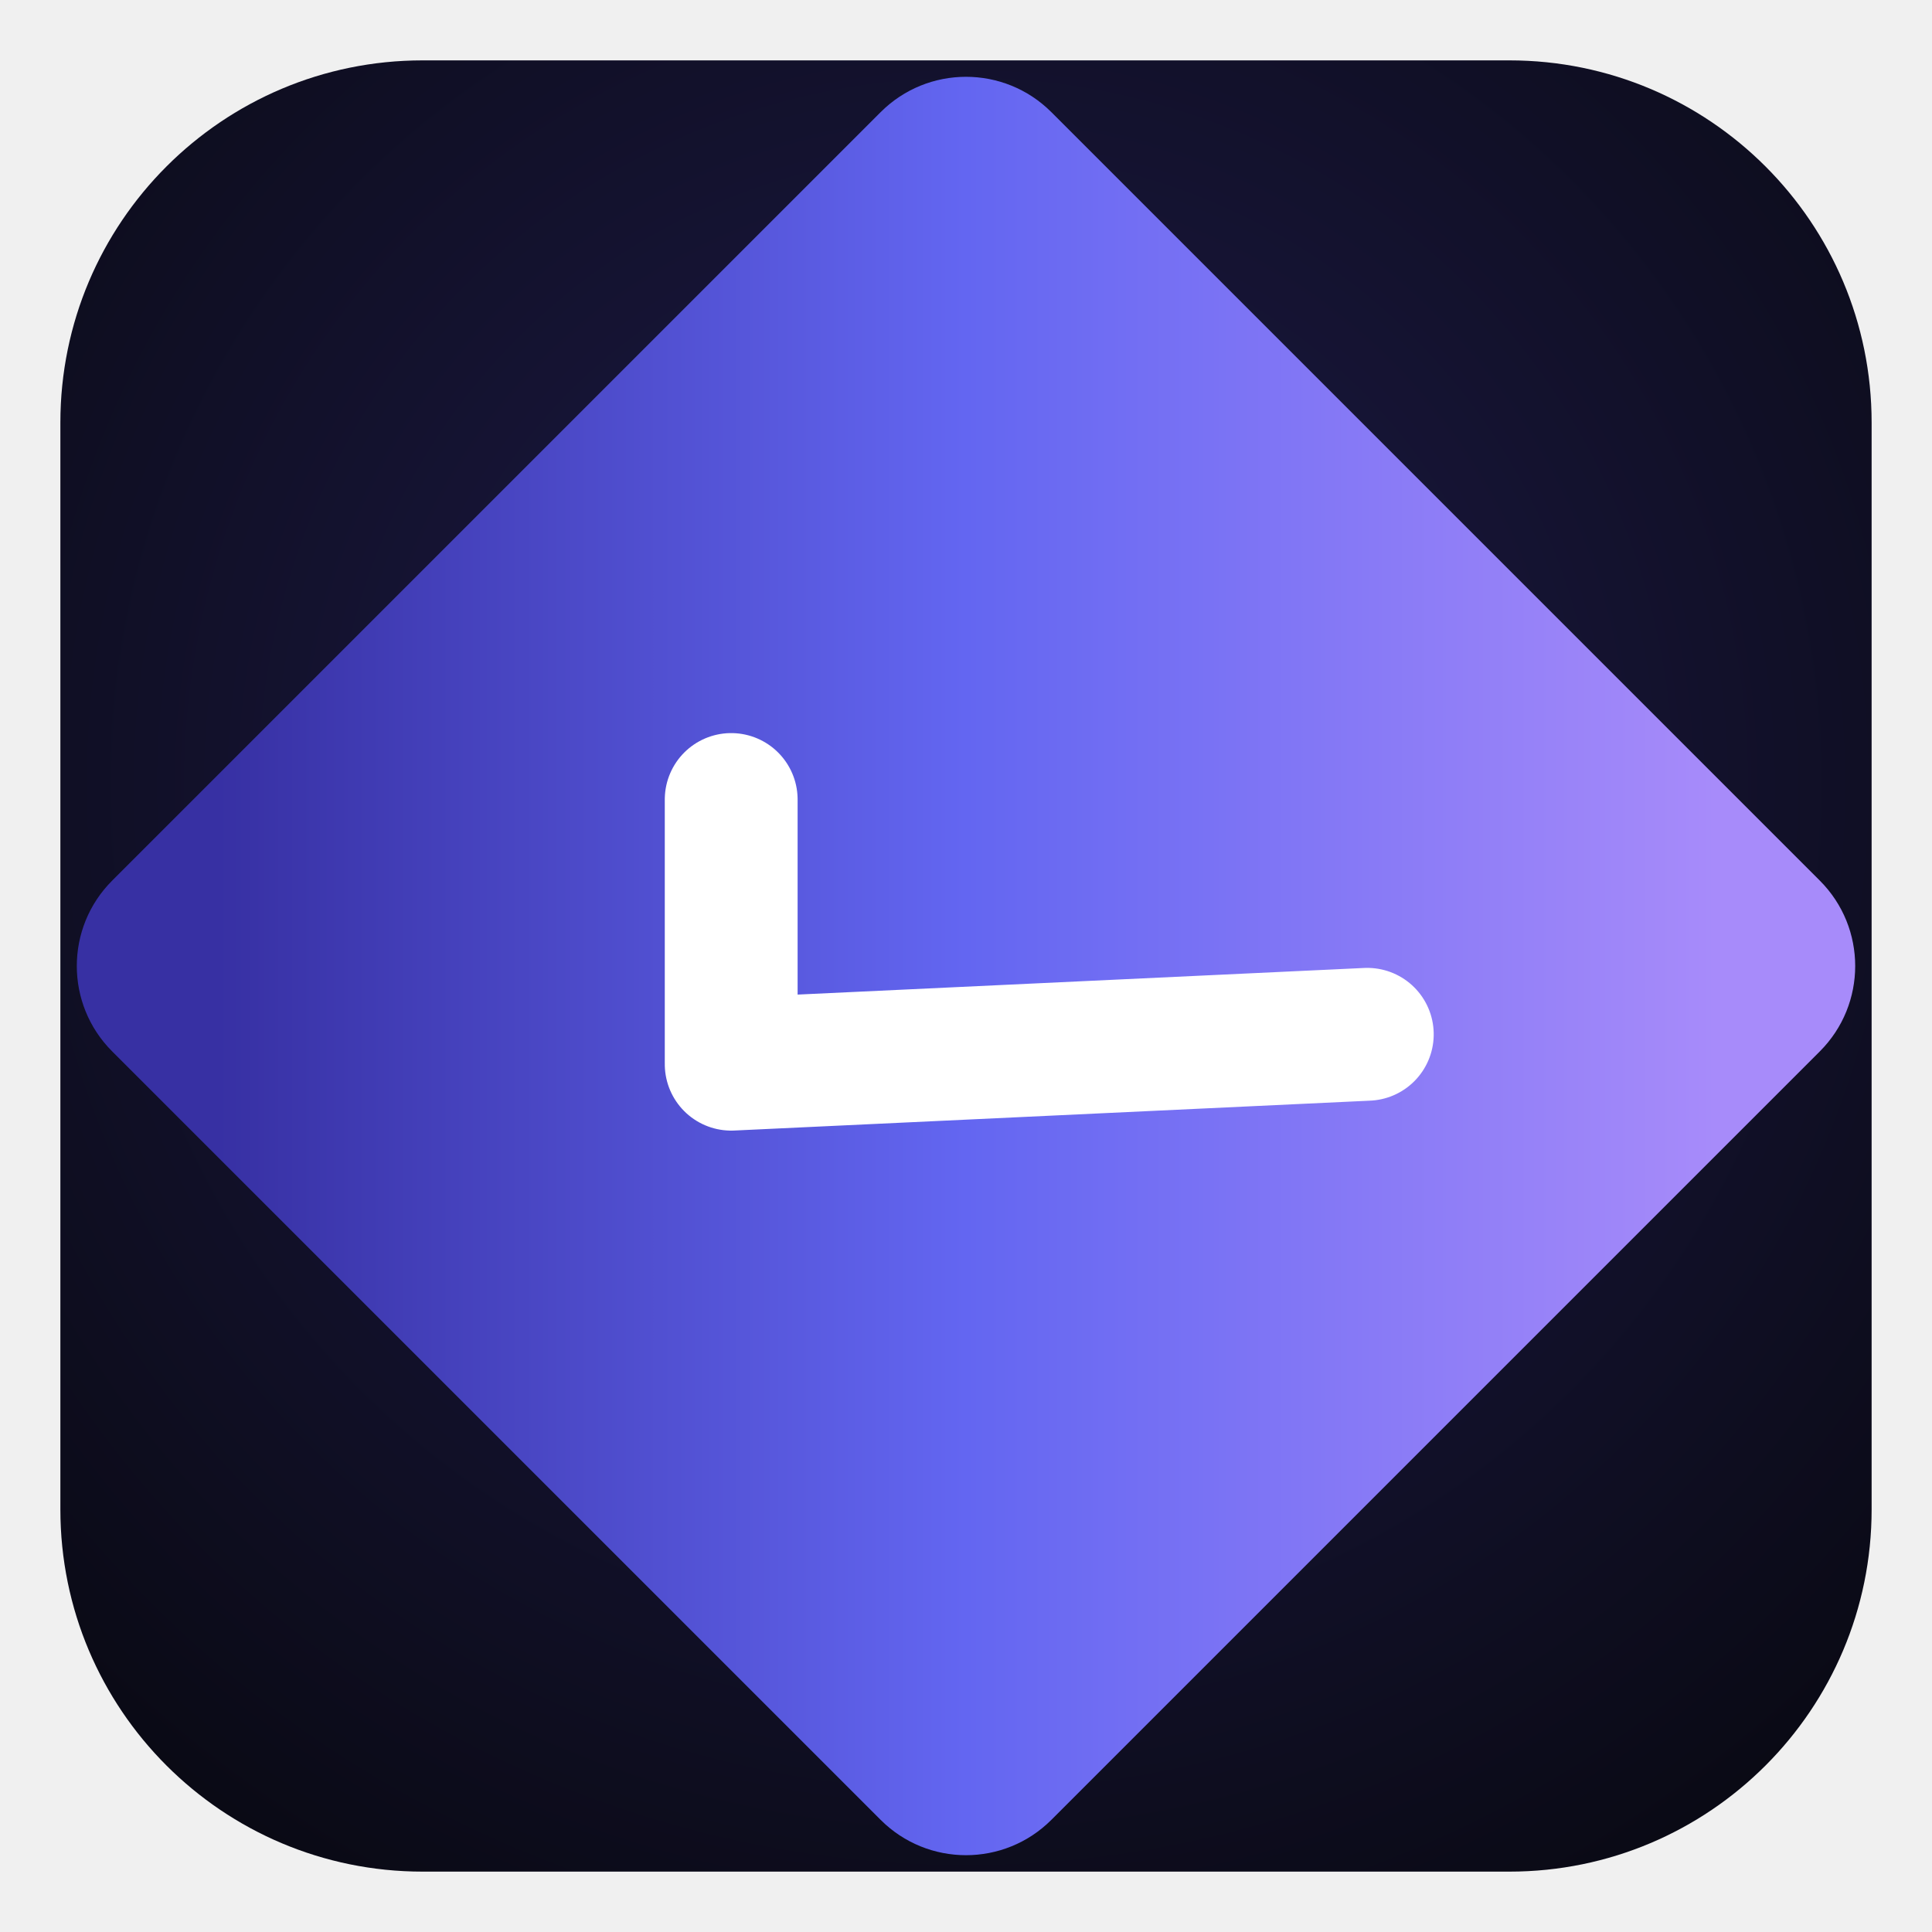
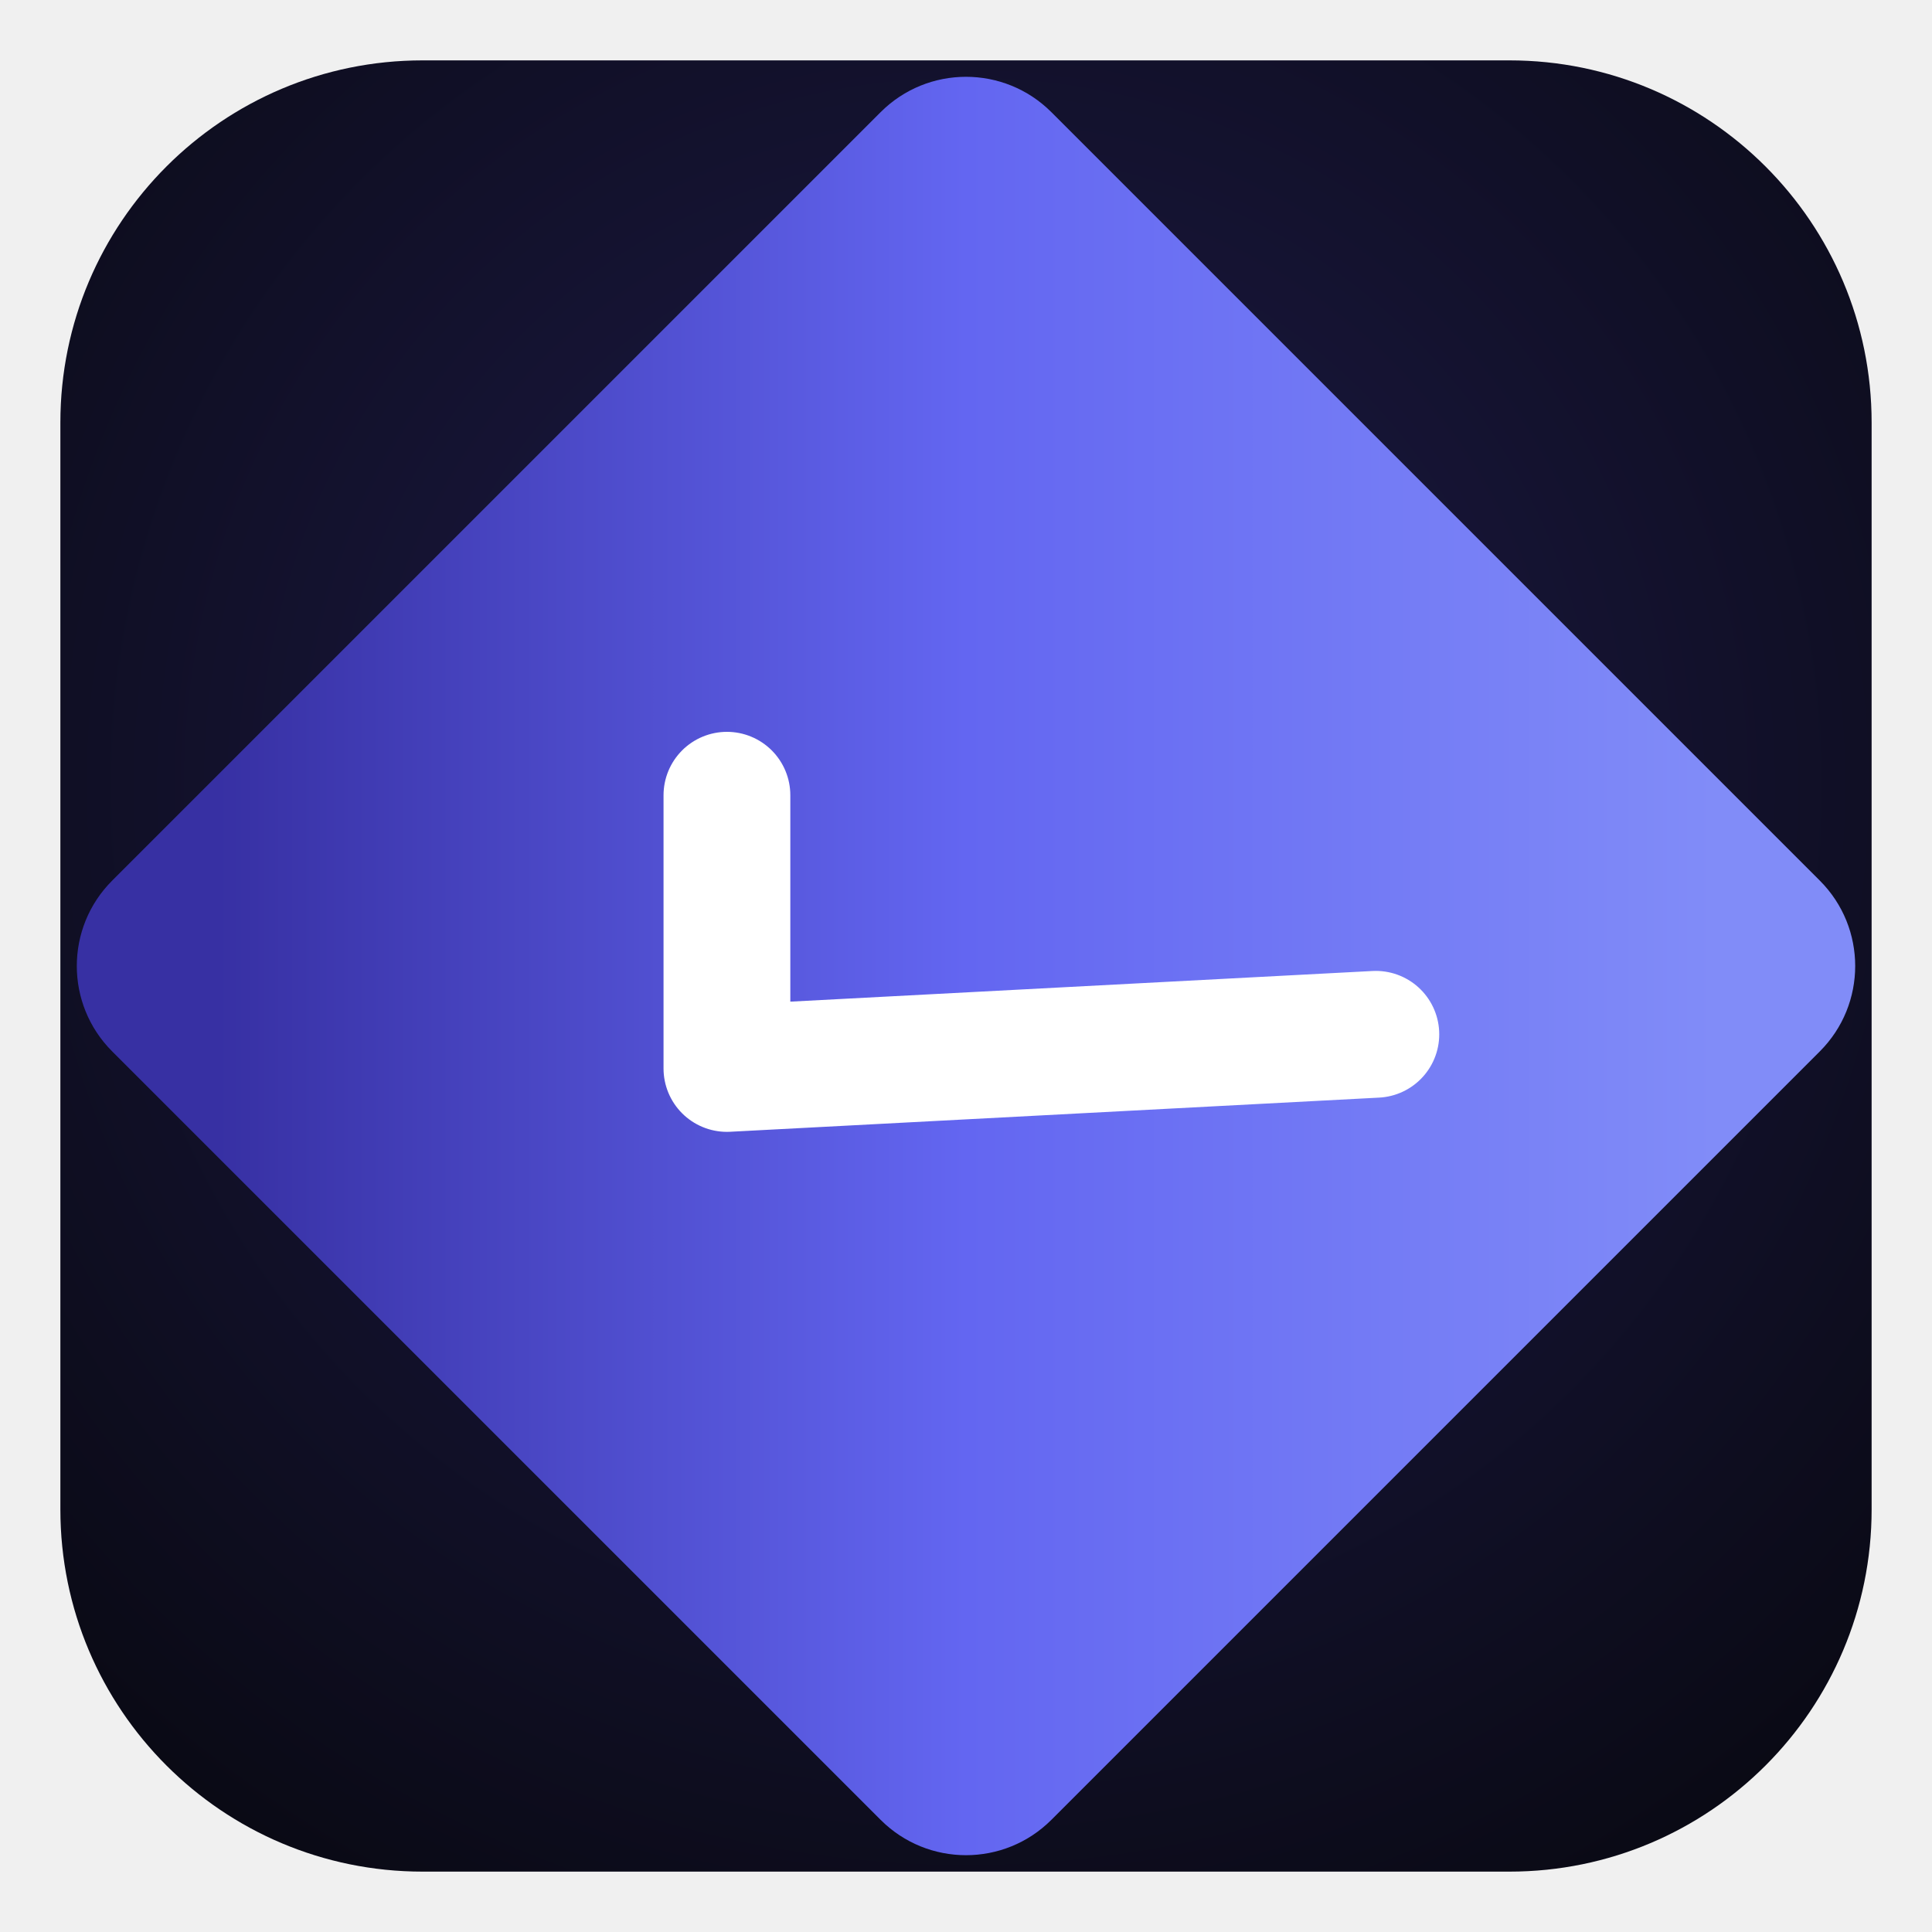
<svg xmlns="http://www.w3.org/2000/svg" width="32" height="32" viewBox="0 0 32 32">
  <defs>
    <radialGradient id="bg" cx="50%" cy="40%" r="70%">
      <stop offset="0%" stop-color="#1e1b4b" />
      <stop offset="100%" stop-color="#0a0a15" />
    </radialGradient>
    <linearGradient id="body" x1="10%" y1="90%" x2="90%" y2="10%">
      <stop offset="0%" stop-color="#3730a3" />
      <stop offset="50%" stop-color="#6366f1" />
-       <stop offset="100%" stop-color="#a78bfa" />
+       <stop offset="100%" stop-color="#818cf8" />
    </linearGradient>
  </defs>
  <rect x="1" y="1" width="30" height="30" rx="6" ry="6" fill="url(#bg)" />
  <g transform="rotate(45 16 16)">
    <rect x="5" y="5" width="22" height="22" rx="2" ry="2" fill="url(#body)" />
-     <polyline points="11.3,16.8 14.4,19.9 21.5,12.1" fill="none" stroke="white" stroke-width="2.2" stroke-linecap="round" stroke-linejoin="round" />
+     <polyline points="11.2,16.8 14.4,20 21.6,12" fill="none" stroke="white" stroke-width="2.1" stroke-linecap="round" stroke-linejoin="round" />
  </g>
</svg>
